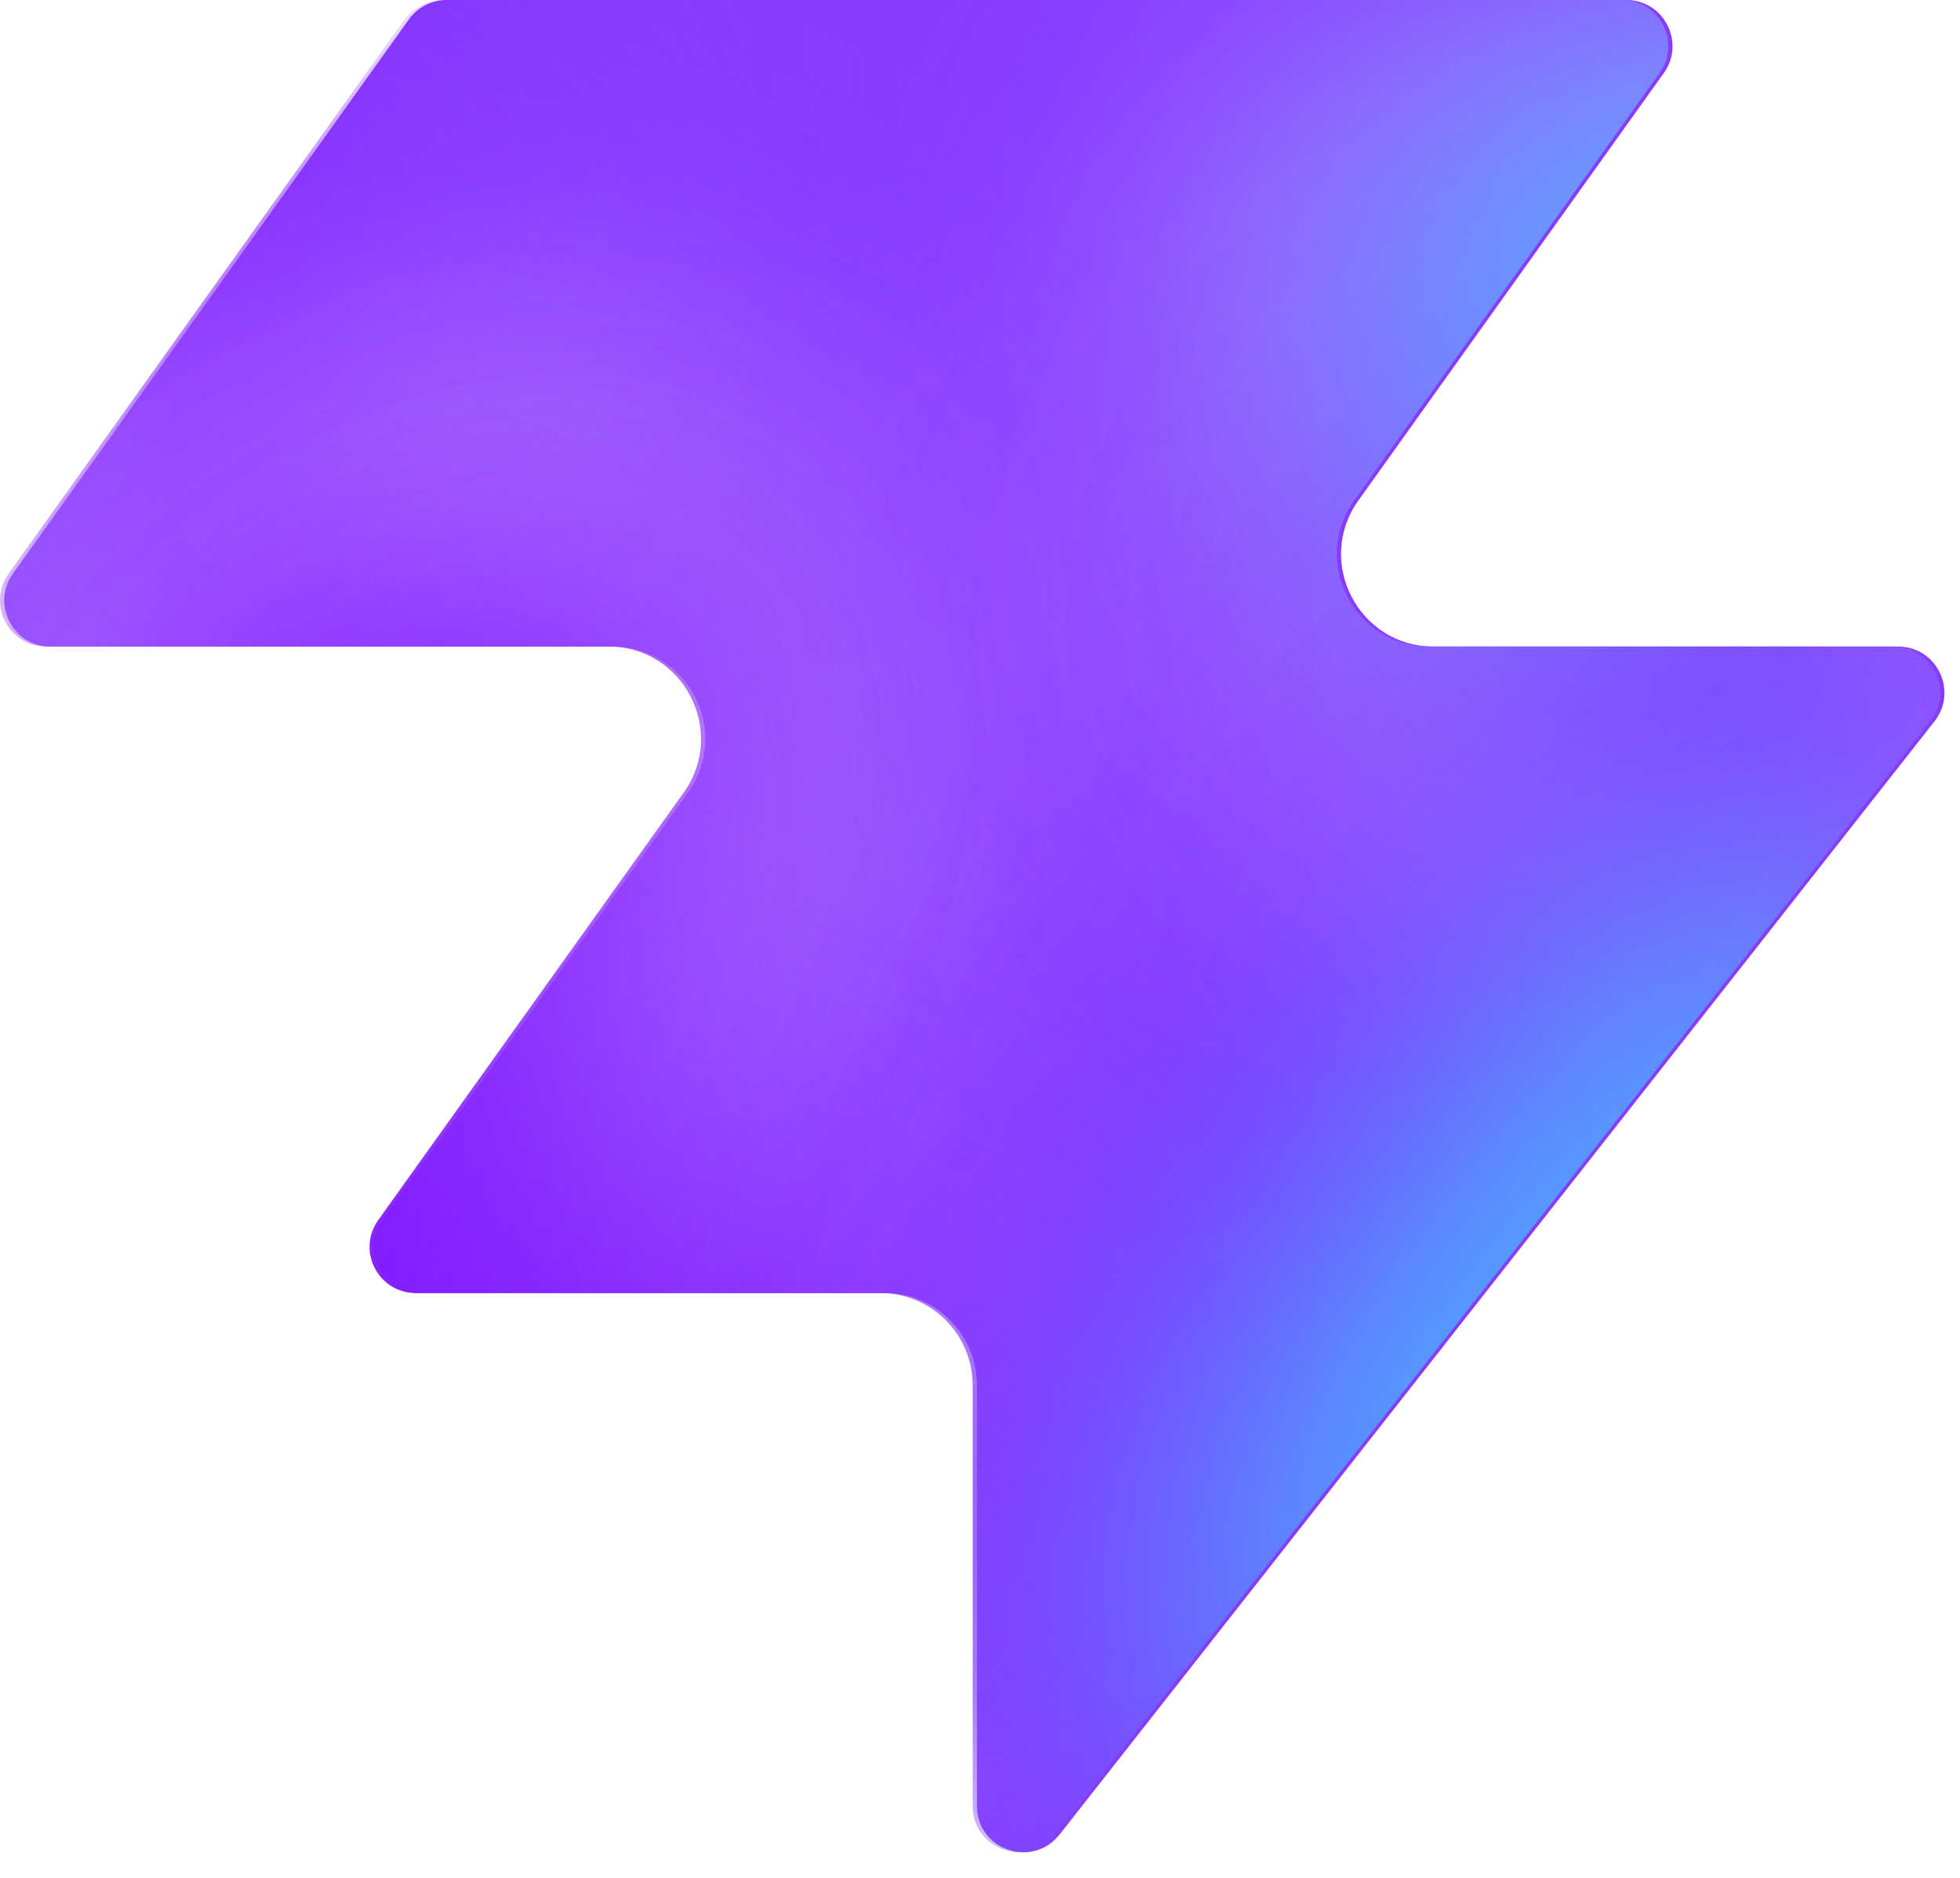
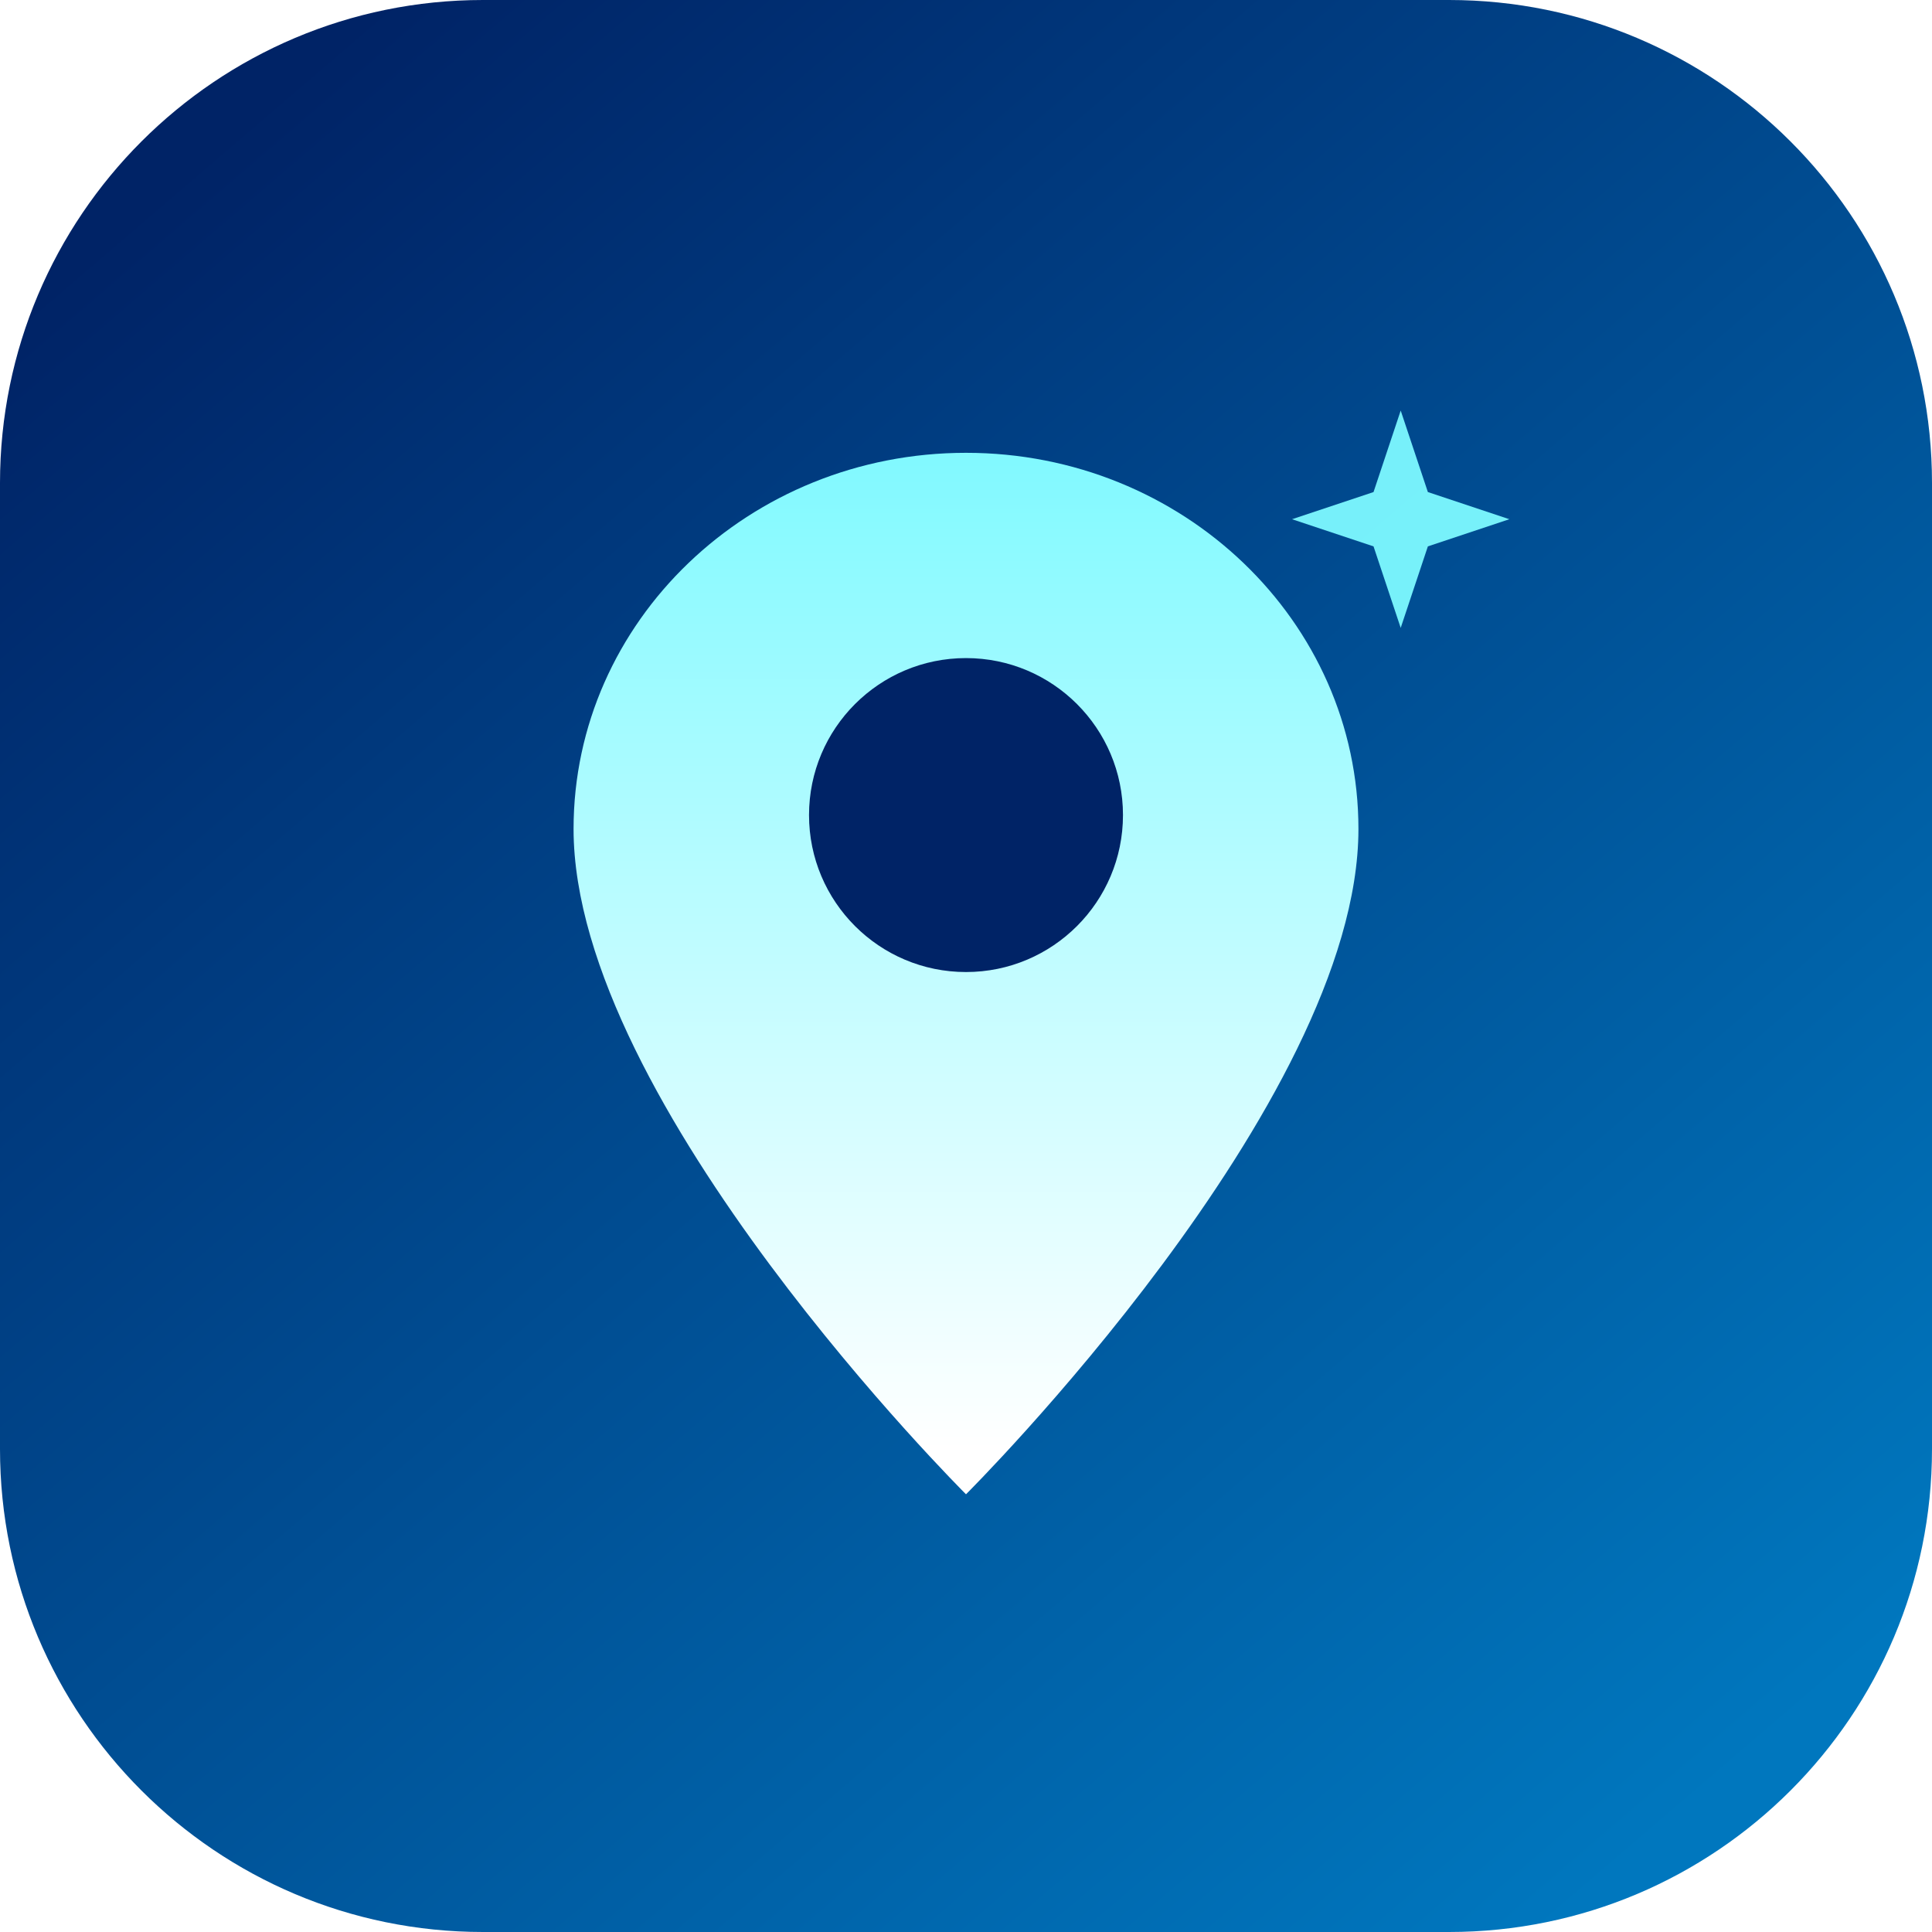
- <svg xmlns="http://www.w3.org/2000/svg" width="48" height="46" fill="none" viewBox="0 0 48 46">
-   <path fill="#863bff" d="M25.946 44.938c-.664.845-2.021.375-2.021-.698V33.937a2.26 2.26 0 0 0-2.262-2.262H10.287c-.92 0-1.456-1.04-.92-1.788l7.48-10.471c1.07-1.497 0-3.578-1.842-3.578H1.237c-.92 0-1.456-1.04-.92-1.788L10.013.474c.214-.297.556-.474.92-.474h28.894c.92 0 1.456 1.04.92 1.788l-7.48 10.471c-1.07 1.498 0 3.579 1.842 3.579h11.377c.943 0 1.473 1.088.89 1.83L25.947 44.94z" style="fill:#863bff;fill:color(display-p3 .525 .23 1);fill-opacity:1" />
-   <mask id="a" width="48" height="46" x="0" y="0" maskUnits="userSpaceOnUse" style="mask-type:alpha">
-     <path fill="#000" d="M25.842 44.938c-.664.844-2.021.375-2.021-.698V33.937a2.26 2.26 0 0 0-2.262-2.262H10.183c-.92 0-1.456-1.04-.92-1.788l7.48-10.471c1.07-1.498 0-3.579-1.842-3.579H1.133c-.92 0-1.456-1.04-.92-1.787L9.91.473c.214-.297.556-.474.92-.474h28.894c.92 0 1.456 1.04.92 1.788l-7.48 10.471c-1.07 1.498 0 3.578 1.842 3.578h11.377c.943 0 1.473 1.088.89 1.832L25.843 44.94z" style="fill:#000;fill-opacity:1" />
-   </mask>
-   <g mask="url(#a)">
-     <g filter="url(#b)">
-       <ellipse cx="5.508" cy="14.704" fill="#ede6ff" rx="5.508" ry="14.704" style="fill:#ede6ff;fill:color(display-p3 .927 .903 1);fill-opacity:1" transform="matrix(.00324 1 1 -.00324 -4.47 31.516)" />
-     </g>
-     <g filter="url(#c)">
-       <ellipse cx="10.399" cy="29.851" fill="#ede6ff" rx="10.399" ry="29.851" style="fill:#ede6ff;fill:color(display-p3 .927 .903 1);fill-opacity:1" transform="matrix(.00324 1 1 -.00324 -39.328 7.883)" />
-     </g>
-     <g filter="url(#d)">
-       <ellipse cx="5.508" cy="30.487" fill="#7e14ff" rx="5.508" ry="30.487" style="fill:#7e14ff;fill:color(display-p3 .492 .077 1);fill-opacity:1" transform="rotate(89.814 -25.913 -14.639)scale(1 -1)" />
-     </g>
-     <g filter="url(#e)">
-       <ellipse cx="5.508" cy="30.599" fill="#7e14ff" rx="5.508" ry="30.599" style="fill:#7e14ff;fill:color(display-p3 .492 .077 1);fill-opacity:1" transform="rotate(89.814 -32.644 -3.334)scale(1 -1)" />
-     </g>
-     <g filter="url(#f)">
-       <ellipse cx="5.508" cy="30.599" fill="#7e14ff" rx="5.508" ry="30.599" style="fill:#7e14ff;fill:color(display-p3 .492 .077 1);fill-opacity:1" transform="matrix(.00324 1 1 -.00324 -34.34 30.47)" />
-     </g>
-     <g filter="url(#g)">
-       <ellipse cx="14.072" cy="22.078" fill="#ede6ff" rx="14.072" ry="22.078" style="fill:#ede6ff;fill:color(display-p3 .927 .903 1);fill-opacity:1" transform="rotate(93.35 24.506 48.493)scale(-1 1)" />
-     </g>
-     <g filter="url(#h)">
-       <ellipse cx="3.47" cy="21.501" fill="#7e14ff" rx="3.47" ry="21.501" style="fill:#7e14ff;fill:color(display-p3 .492 .077 1);fill-opacity:1" transform="rotate(89.009 28.708 47.59)scale(-1 1)" />
-     </g>
-     <g filter="url(#i)">
-       <ellipse cx="3.47" cy="21.501" fill="#7e14ff" rx="3.47" ry="21.501" style="fill:#7e14ff;fill:color(display-p3 .492 .077 1);fill-opacity:1" transform="rotate(89.009 28.708 47.59)scale(-1 1)" />
-     </g>
-     <g filter="url(#j)">
-       <ellipse cx=".387" cy="8.972" fill="#7e14ff" rx="4.407" ry="29.108" style="fill:#7e14ff;fill:color(display-p3 .492 .077 1);fill-opacity:1" transform="rotate(39.51 .387 8.972)" />
-     </g>
-     <g filter="url(#k)">
-       <ellipse cx="47.523" cy="-6.092" fill="#7e14ff" rx="4.407" ry="29.108" style="fill:#7e14ff;fill:color(display-p3 .492 .077 1);fill-opacity:1" transform="rotate(37.892 47.523 -6.092)" />
-     </g>
-     <g filter="url(#l)">
-       <ellipse cx="41.412" cy="6.333" fill="#47bfff" rx="5.971" ry="9.665" style="fill:#47bfff;fill:color(display-p3 .28 .748 1);fill-opacity:1" transform="rotate(37.892 41.412 6.333)" />
-     </g>
-     <g filter="url(#m)">
-       <ellipse cx="-1.879" cy="38.332" fill="#7e14ff" rx="4.407" ry="29.108" style="fill:#7e14ff;fill:color(display-p3 .492 .077 1);fill-opacity:1" transform="rotate(37.892 -1.88 38.332)" />
-     </g>
-     <g filter="url(#n)">
-       <ellipse cx="-1.879" cy="38.332" fill="#7e14ff" rx="4.407" ry="29.108" style="fill:#7e14ff;fill:color(display-p3 .492 .077 1);fill-opacity:1" transform="rotate(37.892 -1.88 38.332)" />
-     </g>
-     <g filter="url(#o)">
-       <ellipse cx="35.651" cy="29.907" fill="#7e14ff" rx="4.407" ry="29.108" style="fill:#7e14ff;fill:color(display-p3 .492 .077 1);fill-opacity:1" transform="rotate(37.892 35.651 29.907)" />
-     </g>
-     <g filter="url(#p)">
-       <ellipse cx="38.418" cy="32.4" fill="#47bfff" rx="5.971" ry="15.297" style="fill:#47bfff;fill:color(display-p3 .28 .748 1);fill-opacity:1" transform="rotate(37.892 38.418 32.4)" />
-     </g>
-   </g>
+ <svg xmlns="http://www.w3.org/2000/svg" viewBox="0 0 32 32" role="img" aria-label="Algiers-AI">
  <defs>
-     <filter id="b" width="60.045" height="41.654" x="-19.77" y="16.149" color-interpolation-filters="sRGB" filterUnits="userSpaceOnUse">
-       <feFlood flood-opacity="0" result="BackgroundImageFix" />
-       <feBlend in="SourceGraphic" in2="BackgroundImageFix" result="shape" />
-       <feGaussianBlur result="effect1_foregroundBlur_2002_17158" stdDeviation="7.659" />
-     </filter>
-     <filter id="c" width="90.34" height="51.437" x="-54.613" y="-7.533" color-interpolation-filters="sRGB" filterUnits="userSpaceOnUse">
-       <feFlood flood-opacity="0" result="BackgroundImageFix" />
-       <feBlend in="SourceGraphic" in2="BackgroundImageFix" result="shape" />
-       <feGaussianBlur result="effect1_foregroundBlur_2002_17158" stdDeviation="7.659" />
-     </filter>
-     <filter id="d" width="79.355" height="29.4" x="-49.64" y="2.03" color-interpolation-filters="sRGB" filterUnits="userSpaceOnUse">
-       <feFlood flood-opacity="0" result="BackgroundImageFix" />
-       <feBlend in="SourceGraphic" in2="BackgroundImageFix" result="shape" />
-       <feGaussianBlur result="effect1_foregroundBlur_2002_17158" stdDeviation="4.596" />
-     </filter>
-     <filter id="e" width="79.579" height="29.4" x="-45.045" y="20.029" color-interpolation-filters="sRGB" filterUnits="userSpaceOnUse">
-       <feFlood flood-opacity="0" result="BackgroundImageFix" />
-       <feBlend in="SourceGraphic" in2="BackgroundImageFix" result="shape" />
-       <feGaussianBlur result="effect1_foregroundBlur_2002_17158" stdDeviation="4.596" />
-     </filter>
-     <filter id="f" width="79.579" height="29.4" x="-43.513" y="21.178" color-interpolation-filters="sRGB" filterUnits="userSpaceOnUse">
-       <feFlood flood-opacity="0" result="BackgroundImageFix" />
-       <feBlend in="SourceGraphic" in2="BackgroundImageFix" result="shape" />
-       <feGaussianBlur result="effect1_foregroundBlur_2002_17158" stdDeviation="4.596" />
-     </filter>
-     <filter id="g" width="74.749" height="58.852" x="15.756" y="-17.901" color-interpolation-filters="sRGB" filterUnits="userSpaceOnUse">
-       <feFlood flood-opacity="0" result="BackgroundImageFix" />
-       <feBlend in="SourceGraphic" in2="BackgroundImageFix" result="shape" />
-       <feGaussianBlur result="effect1_foregroundBlur_2002_17158" stdDeviation="7.659" />
-     </filter>
-     <filter id="h" width="61.377" height="25.362" x="23.548" y="2.284" color-interpolation-filters="sRGB" filterUnits="userSpaceOnUse">
-       <feFlood flood-opacity="0" result="BackgroundImageFix" />
-       <feBlend in="SourceGraphic" in2="BackgroundImageFix" result="shape" />
-       <feGaussianBlur result="effect1_foregroundBlur_2002_17158" stdDeviation="4.596" />
-     </filter>
-     <filter id="i" width="61.377" height="25.362" x="23.548" y="2.284" color-interpolation-filters="sRGB" filterUnits="userSpaceOnUse">
-       <feFlood flood-opacity="0" result="BackgroundImageFix" />
-       <feBlend in="SourceGraphic" in2="BackgroundImageFix" result="shape" />
-       <feGaussianBlur result="effect1_foregroundBlur_2002_17158" stdDeviation="4.596" />
-     </filter>
-     <filter id="j" width="56.045" height="63.649" x="-27.636" y="-22.853" color-interpolation-filters="sRGB" filterUnits="userSpaceOnUse">
-       <feFlood flood-opacity="0" result="BackgroundImageFix" />
-       <feBlend in="SourceGraphic" in2="BackgroundImageFix" result="shape" />
-       <feGaussianBlur result="effect1_foregroundBlur_2002_17158" stdDeviation="4.596" />
-     </filter>
-     <filter id="k" width="54.814" height="64.646" x="20.116" y="-38.415" color-interpolation-filters="sRGB" filterUnits="userSpaceOnUse">
-       <feFlood flood-opacity="0" result="BackgroundImageFix" />
-       <feBlend in="SourceGraphic" in2="BackgroundImageFix" result="shape" />
-       <feGaussianBlur result="effect1_foregroundBlur_2002_17158" stdDeviation="4.596" />
-     </filter>
-     <filter id="l" width="33.541" height="35.313" x="24.641" y="-11.323" color-interpolation-filters="sRGB" filterUnits="userSpaceOnUse">
-       <feFlood flood-opacity="0" result="BackgroundImageFix" />
-       <feBlend in="SourceGraphic" in2="BackgroundImageFix" result="shape" />
-       <feGaussianBlur result="effect1_foregroundBlur_2002_17158" stdDeviation="4.596" />
-     </filter>
-     <filter id="m" width="54.814" height="64.646" x="-29.286" y="6.009" color-interpolation-filters="sRGB" filterUnits="userSpaceOnUse">
-       <feFlood flood-opacity="0" result="BackgroundImageFix" />
-       <feBlend in="SourceGraphic" in2="BackgroundImageFix" result="shape" />
-       <feGaussianBlur result="effect1_foregroundBlur_2002_17158" stdDeviation="4.596" />
-     </filter>
-     <filter id="n" width="54.814" height="64.646" x="-29.286" y="6.009" color-interpolation-filters="sRGB" filterUnits="userSpaceOnUse">
-       <feFlood flood-opacity="0" result="BackgroundImageFix" />
-       <feBlend in="SourceGraphic" in2="BackgroundImageFix" result="shape" />
-       <feGaussianBlur result="effect1_foregroundBlur_2002_17158" stdDeviation="4.596" />
-     </filter>
-     <filter id="o" width="54.814" height="64.646" x="8.244" y="-2.416" color-interpolation-filters="sRGB" filterUnits="userSpaceOnUse">
-       <feFlood flood-opacity="0" result="BackgroundImageFix" />
-       <feBlend in="SourceGraphic" in2="BackgroundImageFix" result="shape" />
-       <feGaussianBlur result="effect1_foregroundBlur_2002_17158" stdDeviation="4.596" />
-     </filter>
-     <filter id="p" width="39.409" height="43.623" x="18.713" y="10.588" color-interpolation-filters="sRGB" filterUnits="userSpaceOnUse">
-       <feFlood flood-opacity="0" result="BackgroundImageFix" />
-       <feBlend in="SourceGraphic" in2="BackgroundImageFix" result="shape" />
-       <feGaussianBlur result="effect1_foregroundBlur_2002_17158" stdDeviation="4.596" />
-     </filter>
+     <linearGradient id="bg" x1="4" y1="2" x2="28" y2="30" gradientUnits="userSpaceOnUse">
+       <stop offset="0%" stop-color="#002366" />
+       <stop offset="100%" stop-color="#0077be" />
+     </linearGradient>
+     <linearGradient id="pin" x1="16" y1="7" x2="16" y2="24" gradientUnits="userSpaceOnUse">
+       <stop offset="0%" stop-color="#7df9ff" />
+       <stop offset="100%" stop-color="#ffffff" />
+     </linearGradient>
  </defs>
+   <rect width="32" height="32" rx="8" fill="url(#bg)" />
+   <path d="M16 7.5c-3.59 0-6.5 2.79-6.5 6.23 0 4.55 6.5 11.02 6.5 11.02s6.5-6.47 6.5-11.02C22.5 10.29 19.59 7.5 16 7.5z" fill="url(#pin)" />
+   <circle cx="16" cy="13.5" r="2.6" fill="#002366" />
+   <path d="M23.2 6.8l.45 1.35 1.35.45-1.35.45-.45 1.35-.45-1.35-1.35-.45 1.35-.45.45-1.35z" fill="#7df9ff" opacity="0.95" />
</svg>
